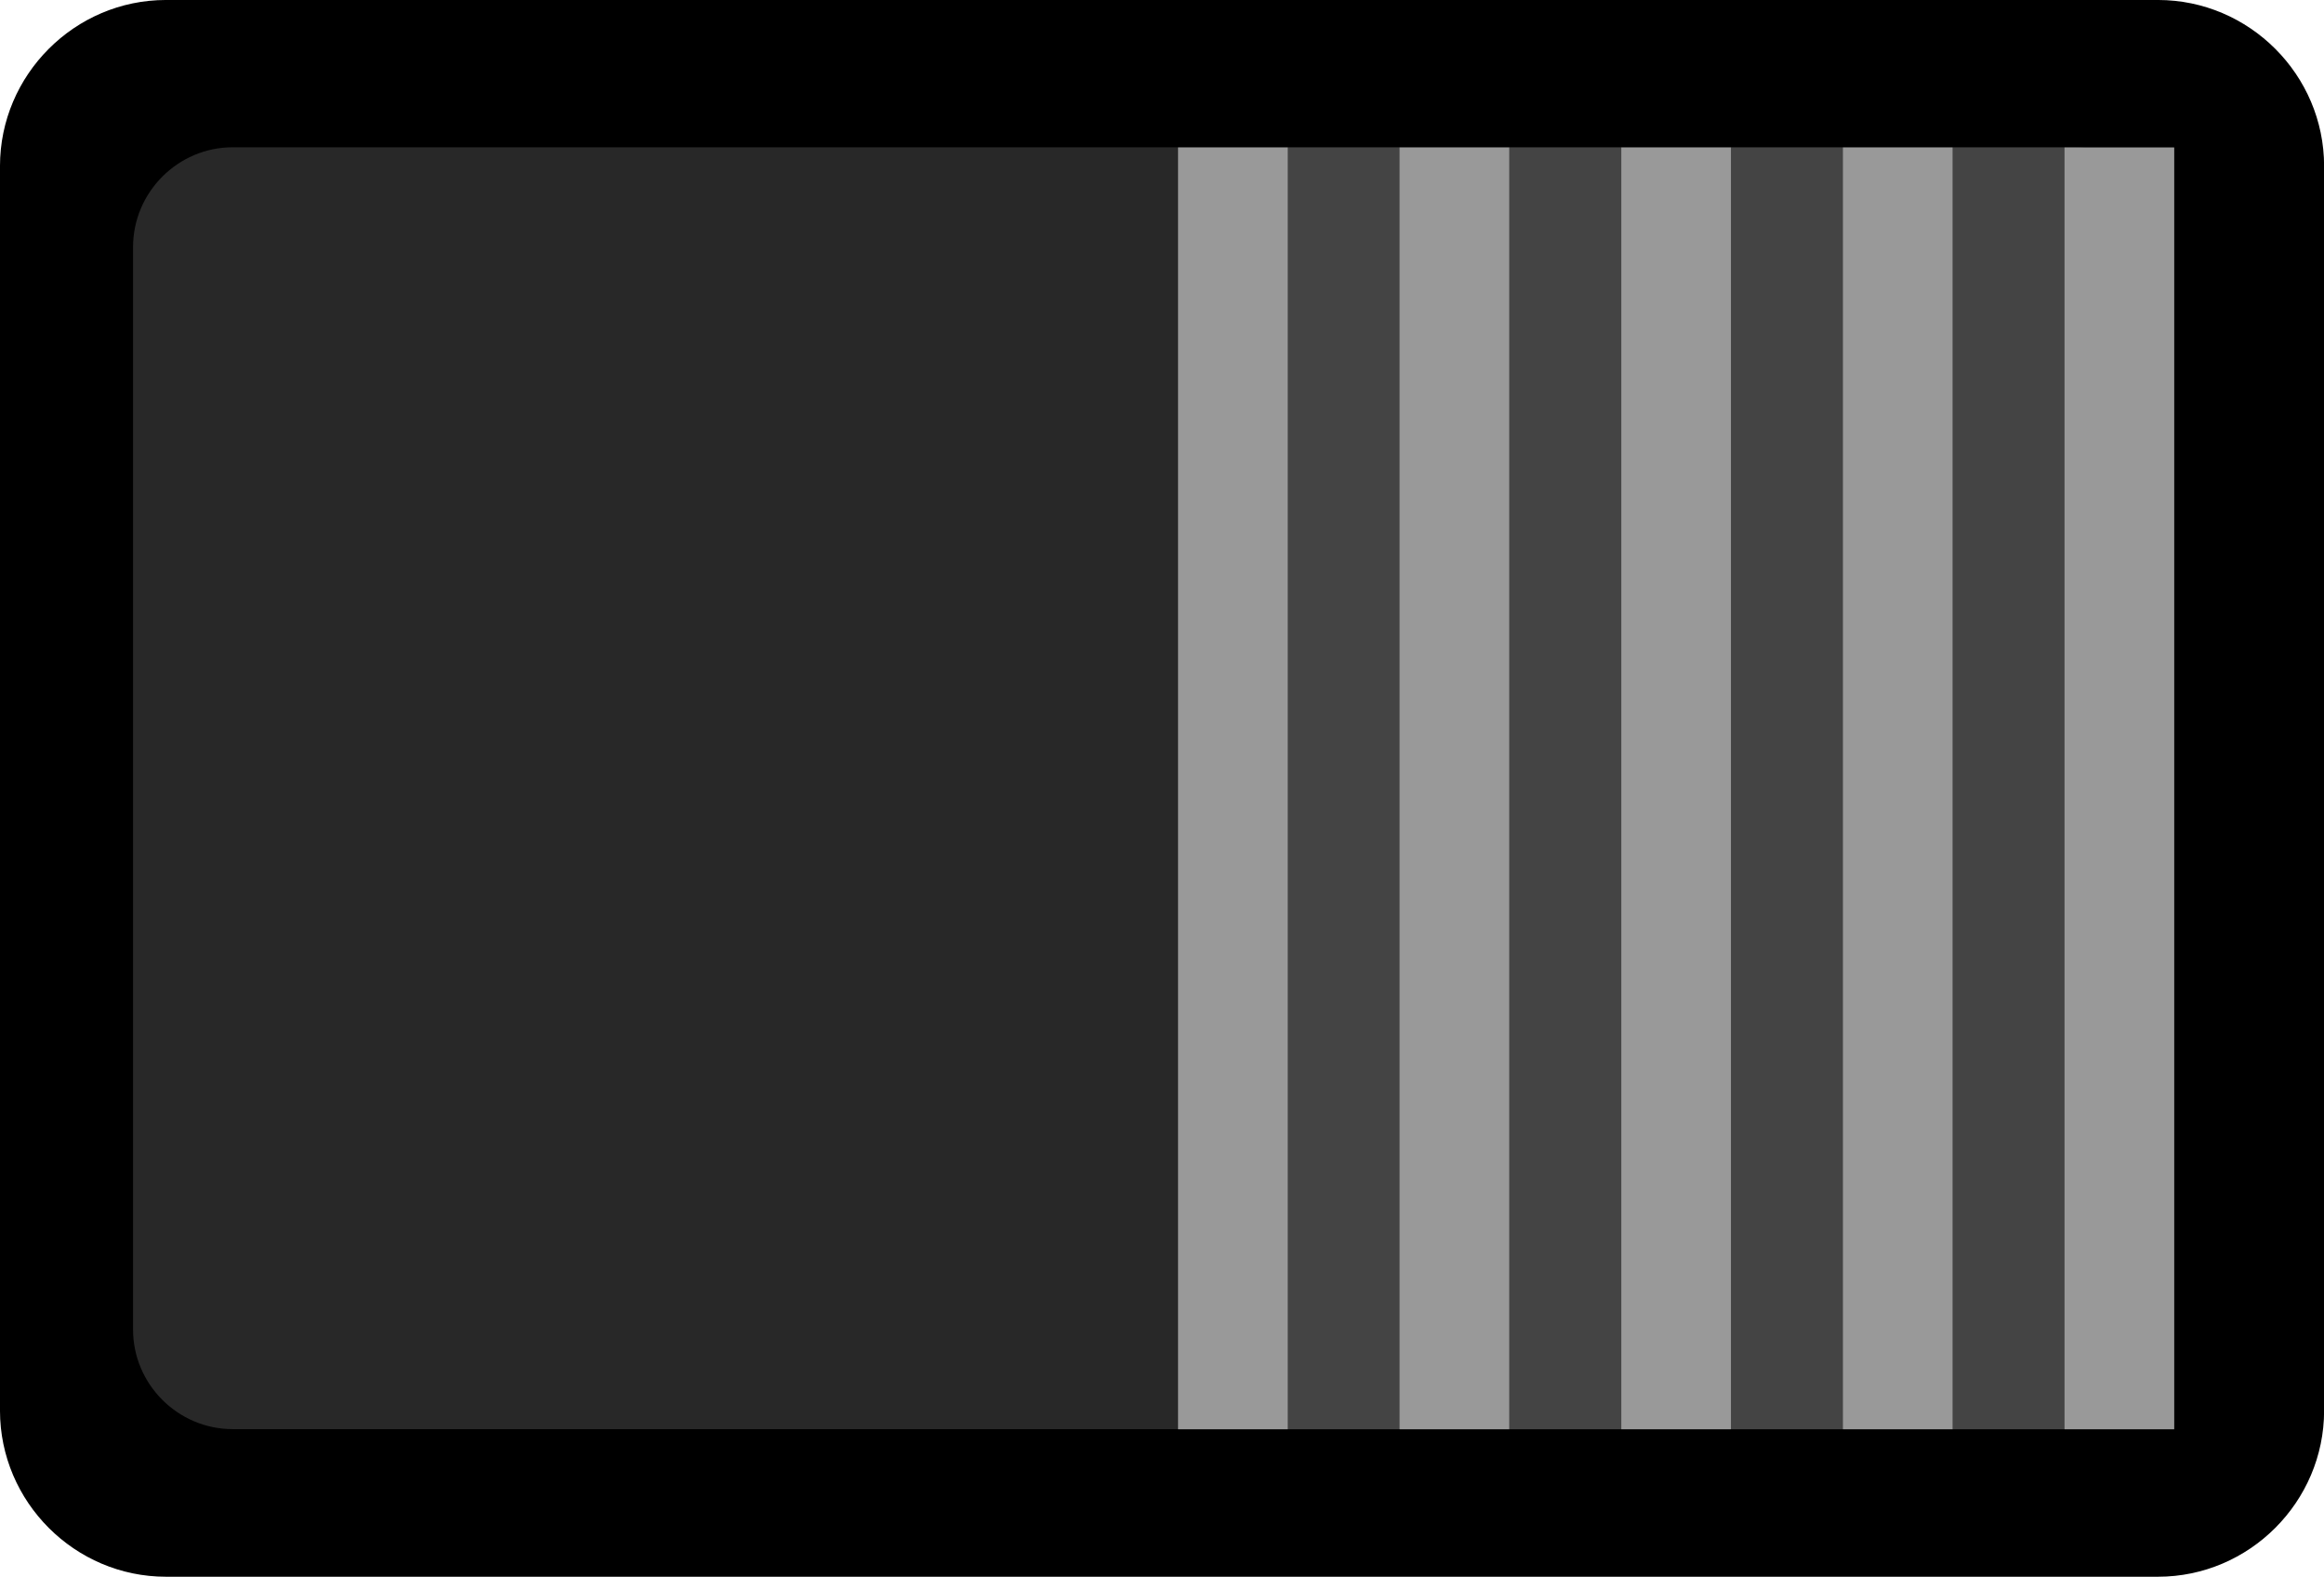
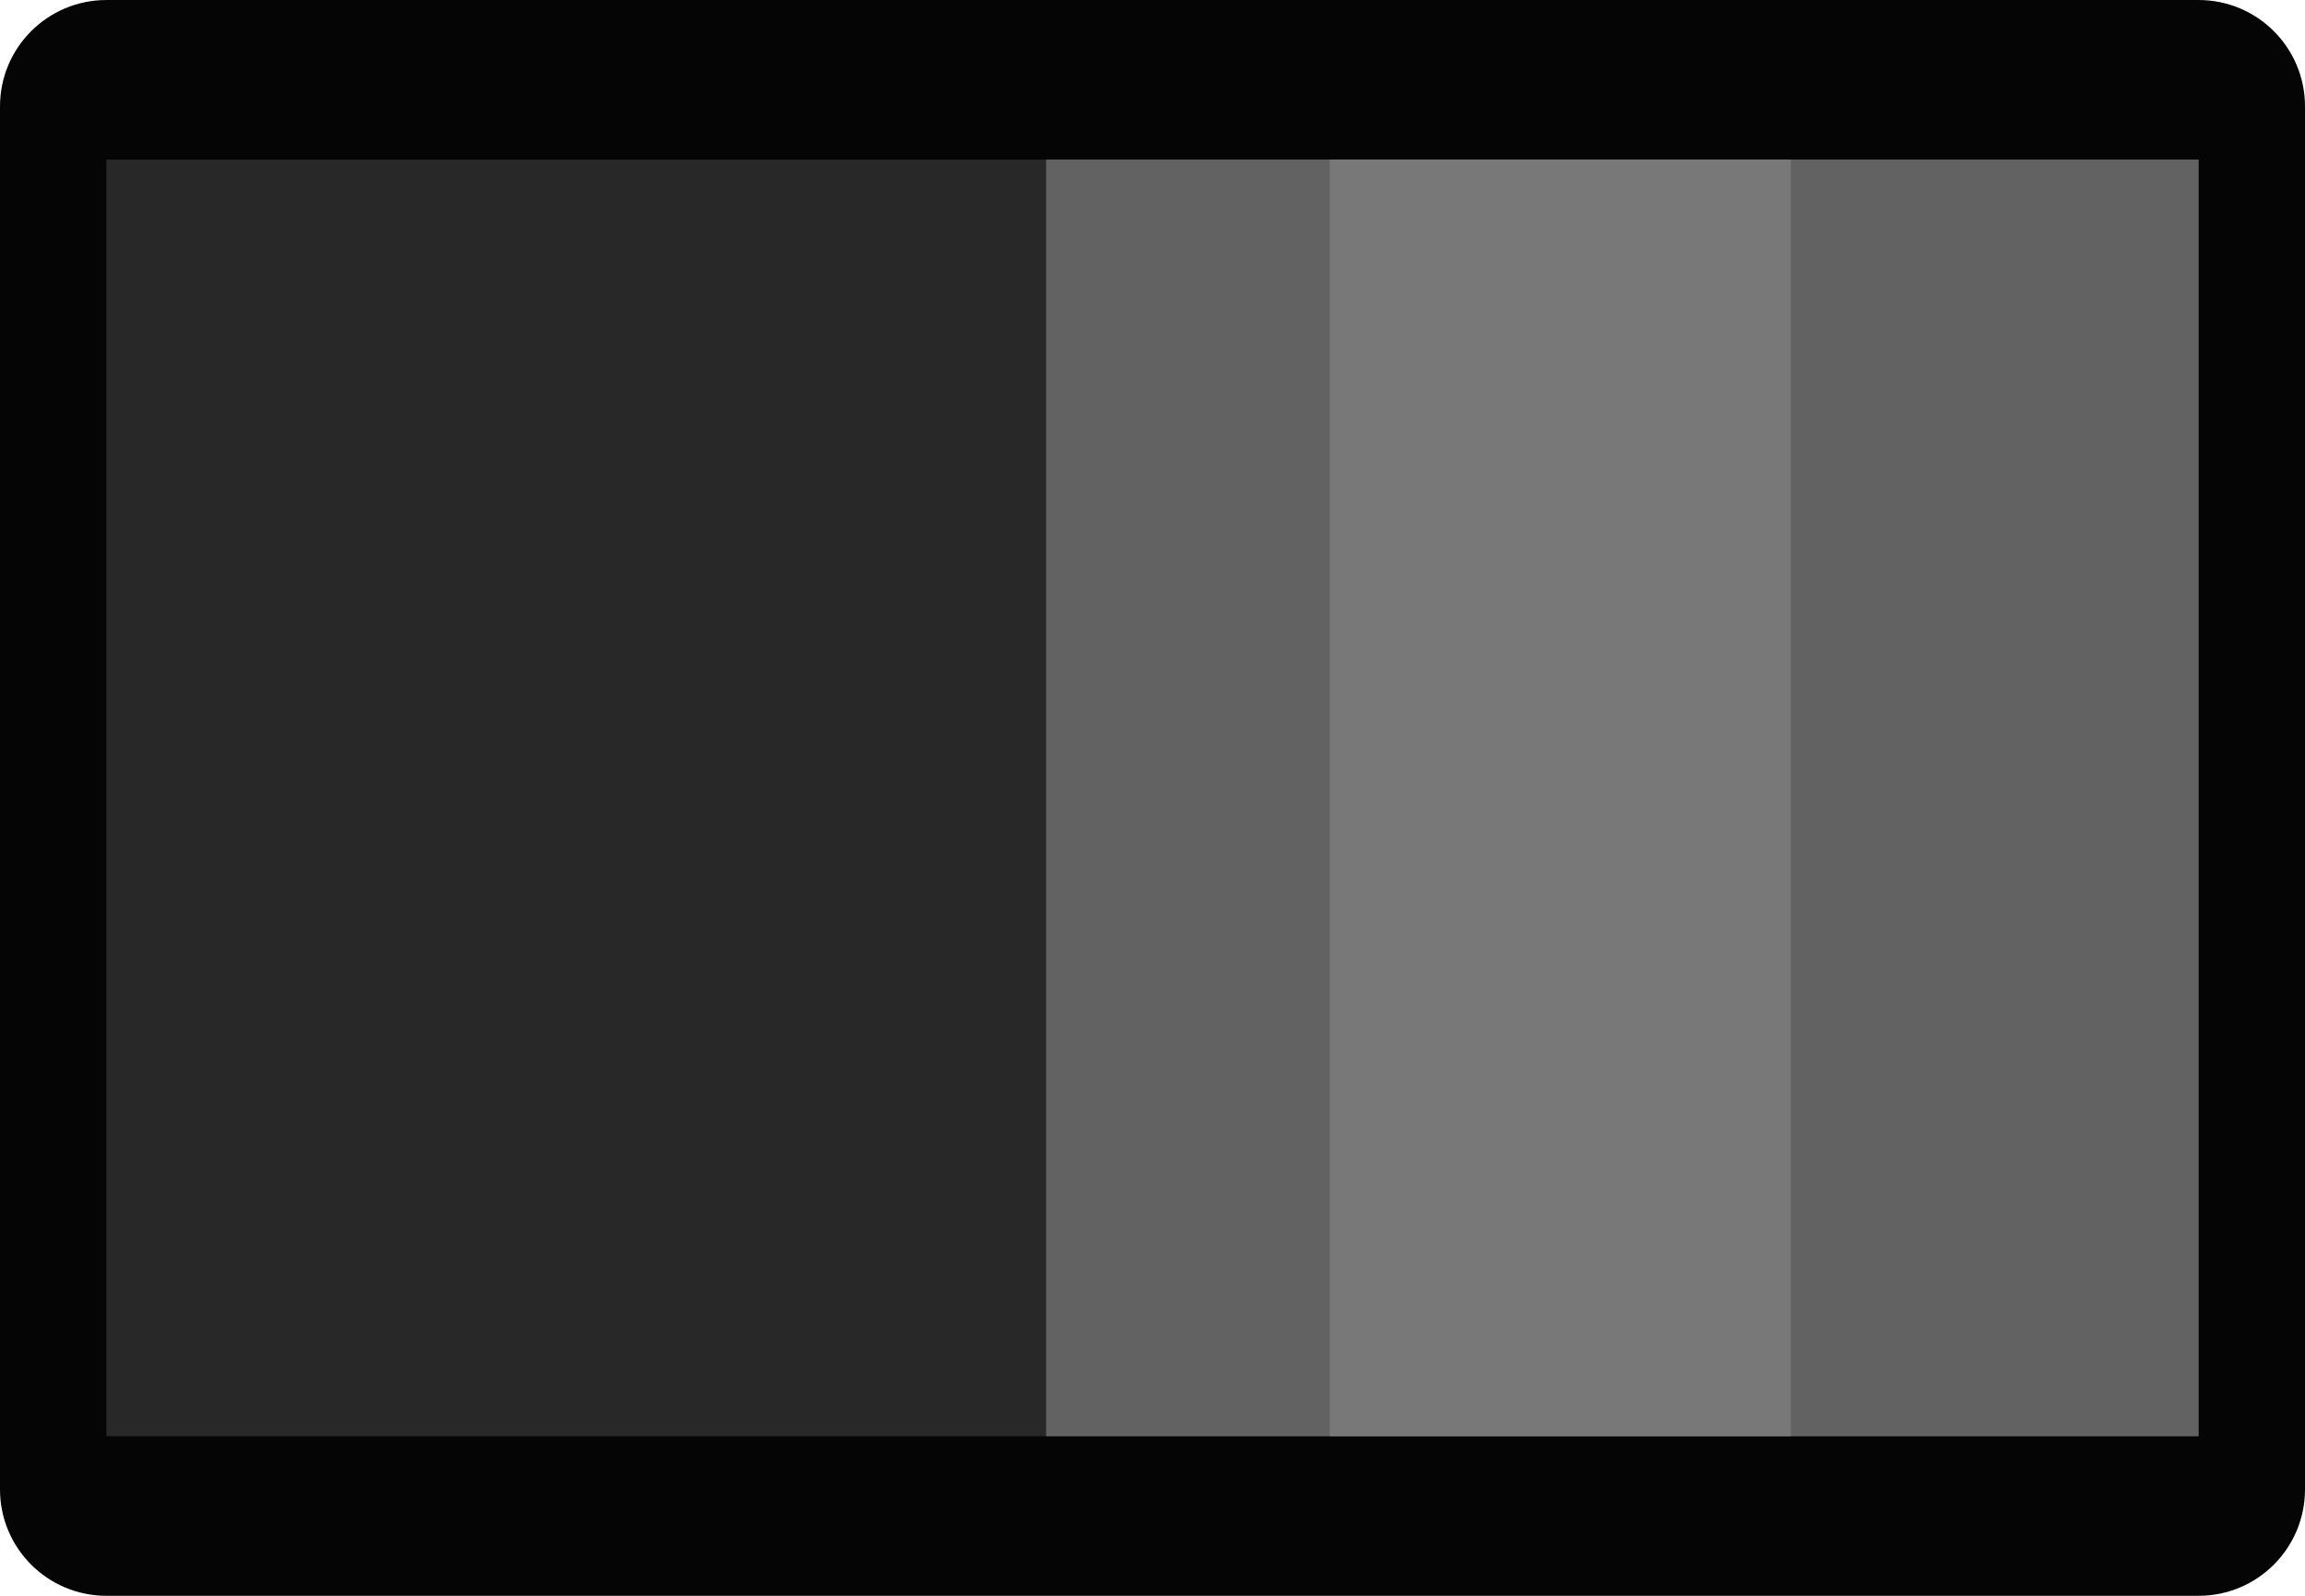
- <svg xmlns="http://www.w3.org/2000/svg" width="20.641" height="14.000" viewBox="0 0 5.461 3.704" version="1.1" id="svg56722">
-   <defs id="defs56716" />
-   <g id="layer1" transform="translate(-29.28931,-66.25302)">
-     <g transform="matrix(0,0.275239,0.275239,0,-286.9441,-143.6189)" id="g56702" style="stroke-width:1.282">
-       <g transform="translate(762.5078,1167.365)" id="g5827" style="stroke-width:1.282">
-         <path id="path5829" style="fill:#000000;fill-opacity:1;fill-rule:nonzero;stroke:none;stroke-width:1.282" d="M 0,0 C 0,0.779 0.639,1.418 1.418,1.418 H 12.04 c 0.779,0 1.418,-0.639 1.418,-1.418 v -17.007 c 0,-0.779 -0.639,-1.417 -1.418,-1.417 H 1.418 C 0.639,-18.424 0,-17.786 0,-17.007 Z" />
-       </g>
-       <g style="fill:#282828;fill-opacity:1;stroke-width:1.282" id="g5839">
-         <g style="fill:#282828;fill-opacity:1;stroke-width:1.282" id="g5841">
-           <path id="path5849" style="fill:#282828;fill-opacity:1;stroke:none;stroke-width:1.282" d="m 764.617,1167.502 c -0.468,0 -0.852,-0.382 -0.852,-0.85 v 0 -15.724 c 0,-0.468 0.384,-0.851 0.852,-0.851 v 0 h 9.239 c 0.467,0 0.85,0.383 0.85,0.851 v 0 15.724 c 0,0.468 -0.383,0.85 -0.85,0.85 v 0 z" />
-         </g>
-       </g>
-       <path id="path5859" style="fill:#444444;fill-opacity:1;fill-rule:nonzero;stroke:none;stroke-width:1.282" d="m 763.767,1167.503 h 10.94 v -8.504 h -10.94 z" />
-       <path id="path5861" style="fill:#999999;fill-opacity:1;fill-rule:nonzero;stroke:none;stroke-width:1.282" d="m 763.767,1163.719 h 10.94 v -0.936 h -10.94 z" />
-       <path id="path5863" style="fill:#999999;fill-opacity:1;fill-rule:nonzero;stroke:none;stroke-width:1.282" d="m 763.767,1159.935 h 10.94 v -0.936 h -10.94 z" />
-       <path id="path5865" style="fill:#999999;fill-opacity:1;fill-rule:nonzero;stroke:none;stroke-width:1.282" d="m 763.767,1161.826 h 10.94 v -0.936 h -10.94 z" />
-       <path id="path5867" style="fill:#999999;fill-opacity:1;fill-rule:nonzero;stroke:none;stroke-width:1.282" d="m 763.767,1165.611 h 10.94 v -0.936 h -10.94 z" />
-       <path id="path5869" style="fill:#999999;fill-opacity:1;fill-rule:nonzero;stroke:none;stroke-width:1.282" d="m 763.767,1167.503 h 10.94 v -0.936 h -10.94 z" />
-     </g>
-   </g>
+ <svg xmlns="http://www.w3.org/2000/svg" width="20.583" height="14.25" viewBox="0 0 13 9">
+   <rect x="0" y="0" width="13" height="9" rx="0.6" fill="#050505" />
+   <rect x="0.6" y="0.9" width="11.8" height="7.2" fill="#282828" />
+   <rect x="5.9" y="0.9" width="6.5" height="7.2" fill="#626262" />
+   <rect x="7.5" y="0.9" width="2.6" height="7.2" fill="#787878" />
</svg>
